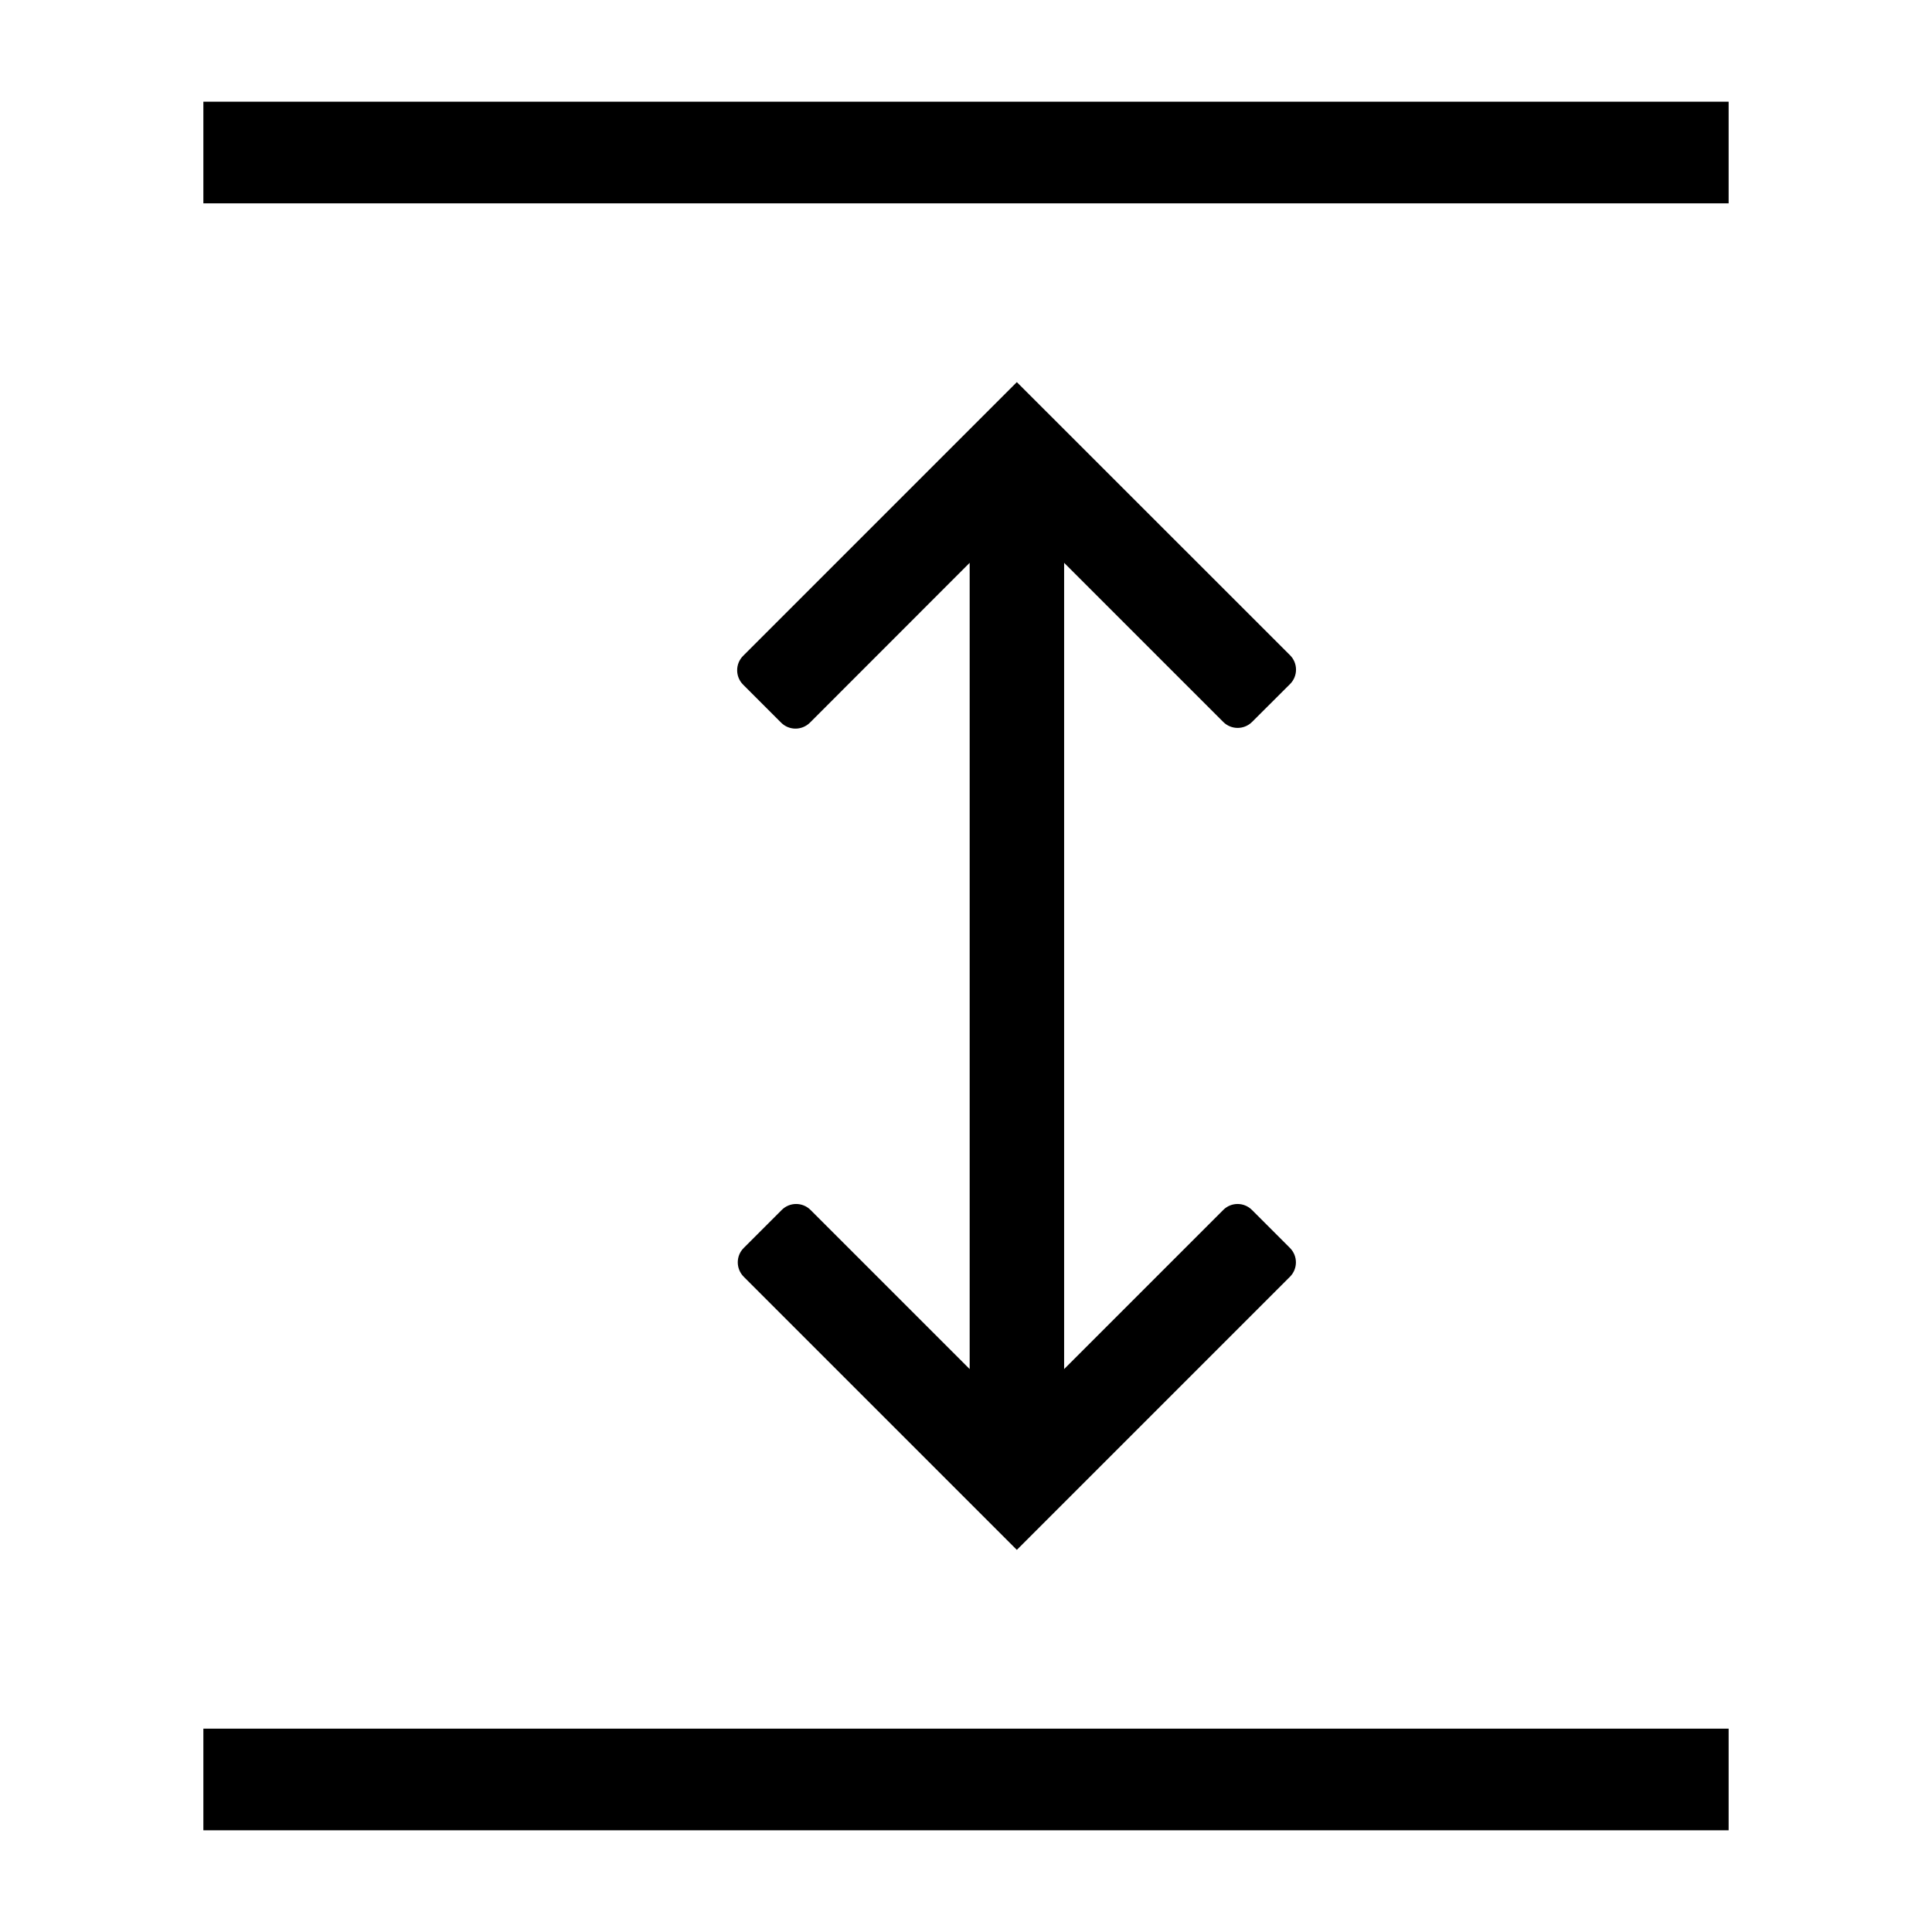
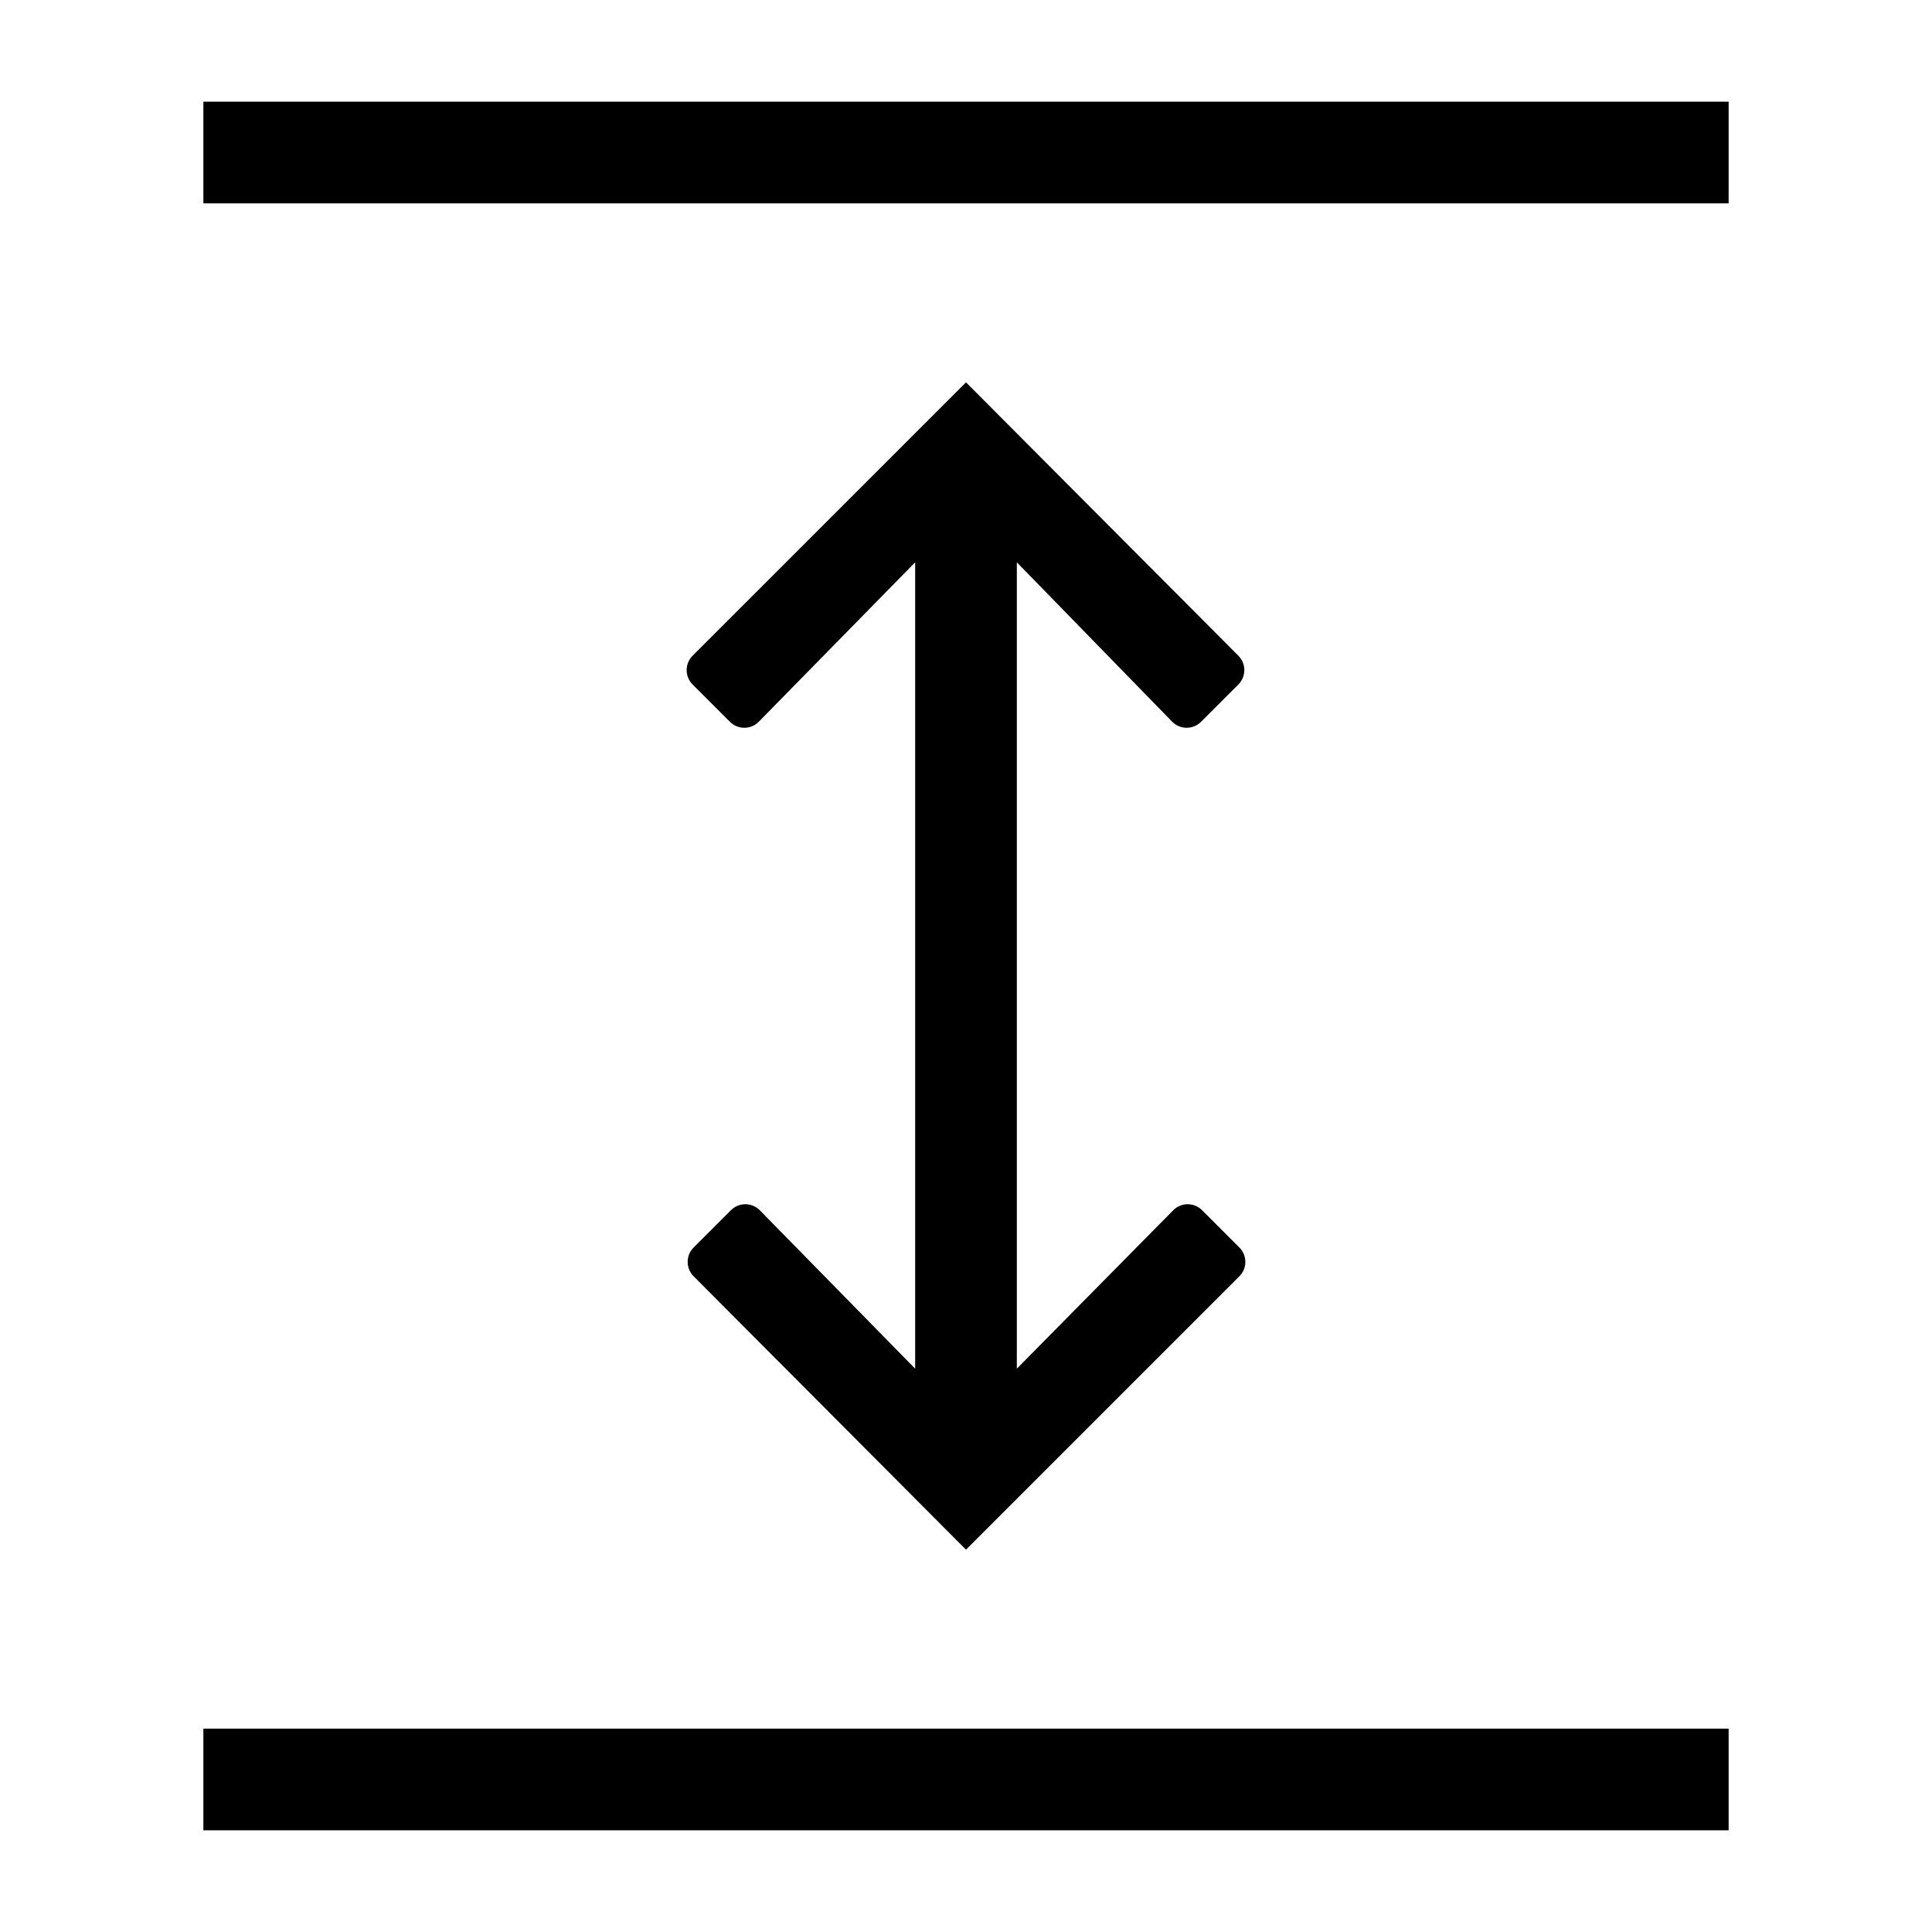
- <svg xmlns="http://www.w3.org/2000/svg" width="19px" height="19px" viewBox="0 0 19 19" version="1.1">
-   <g transform="translate(2, 1)" fill="currentColor" stroke="none" fill-rule="nonzero">
-     <path d="M9.899,10.029 L11.464,8.464 L5.305,8.464 C5.194,8.464 5.105,8.374 5.105,8.264 L5.105,7.735 C5.105,7.625 5.194,7.535 5.305,7.535 L11.464,7.535 L9.899,5.97 C9.821,5.892 9.821,5.766 9.899,5.688 L10.273,5.314 C10.351,5.236 10.478,5.236 10.556,5.314 L13.242,8 L10.556,10.686 C10.477,10.764 10.351,10.764 10.273,10.686 L9.899,10.312 C9.821,10.234 9.821,10.107 9.899,10.029 Z M15,1 L16,1 L16,16 L15,16 L15,1 Z M-1,1 L-4.54969395e-13,1 L-4.54969395e-13,16 L-1,16 L-1,1 Z M5.107,10.318 L4.733,10.692 C4.655,10.77 4.528,10.77 4.45,10.692 L1.758,8 L4.444,5.313 C4.522,5.235 4.649,5.235 4.727,5.313 L5.1,5.687 C5.178,5.765 5.178,5.892 5.1,5.97 L3.535,7.535 L9.695,7.535 C9.805,7.535 9.895,7.625 9.895,7.735 L9.895,8.264 C9.895,8.374 9.805,8.464 9.695,8.464 L3.535,8.464 L5.107,10.035 C5.185,10.114 5.185,10.24 5.107,10.318 Z" id="Expand" transform="translate(7.5, 8.5) rotate(-270) translate(-7.5, -8.5) " />
-   </g>
+ <svg width="19" height="19" viewBox="0 0 19 19" stroke="none" fill="currentColor">
+   <path d="M10,7.3V5.53L11.53,7.1a.2.2,0,0,0,.28,0l.37-.37a.2.2,0,0,0,0-.28L9.5,3.76,6.81,6.45a.2.2,0,0,0,0,.28l.37.37a.2.2,0,0,0,.28,0L9,5.53v7.93L7.47,11.9a.2.2,0,0,0-.28,0l-.37.37a.2.2,0,0,0,0,.28L9.5,15.24l2.69-2.69a.2.2,0,0,0,0-.28l-.37-.37a.2.2,0,0,0-.28,0L10,13.46V7.3Z" />
+   <rect x="2" y="17" width="15" height="1" />
+   <rect x="2" y="1" width="15" height="1" />
</svg>
